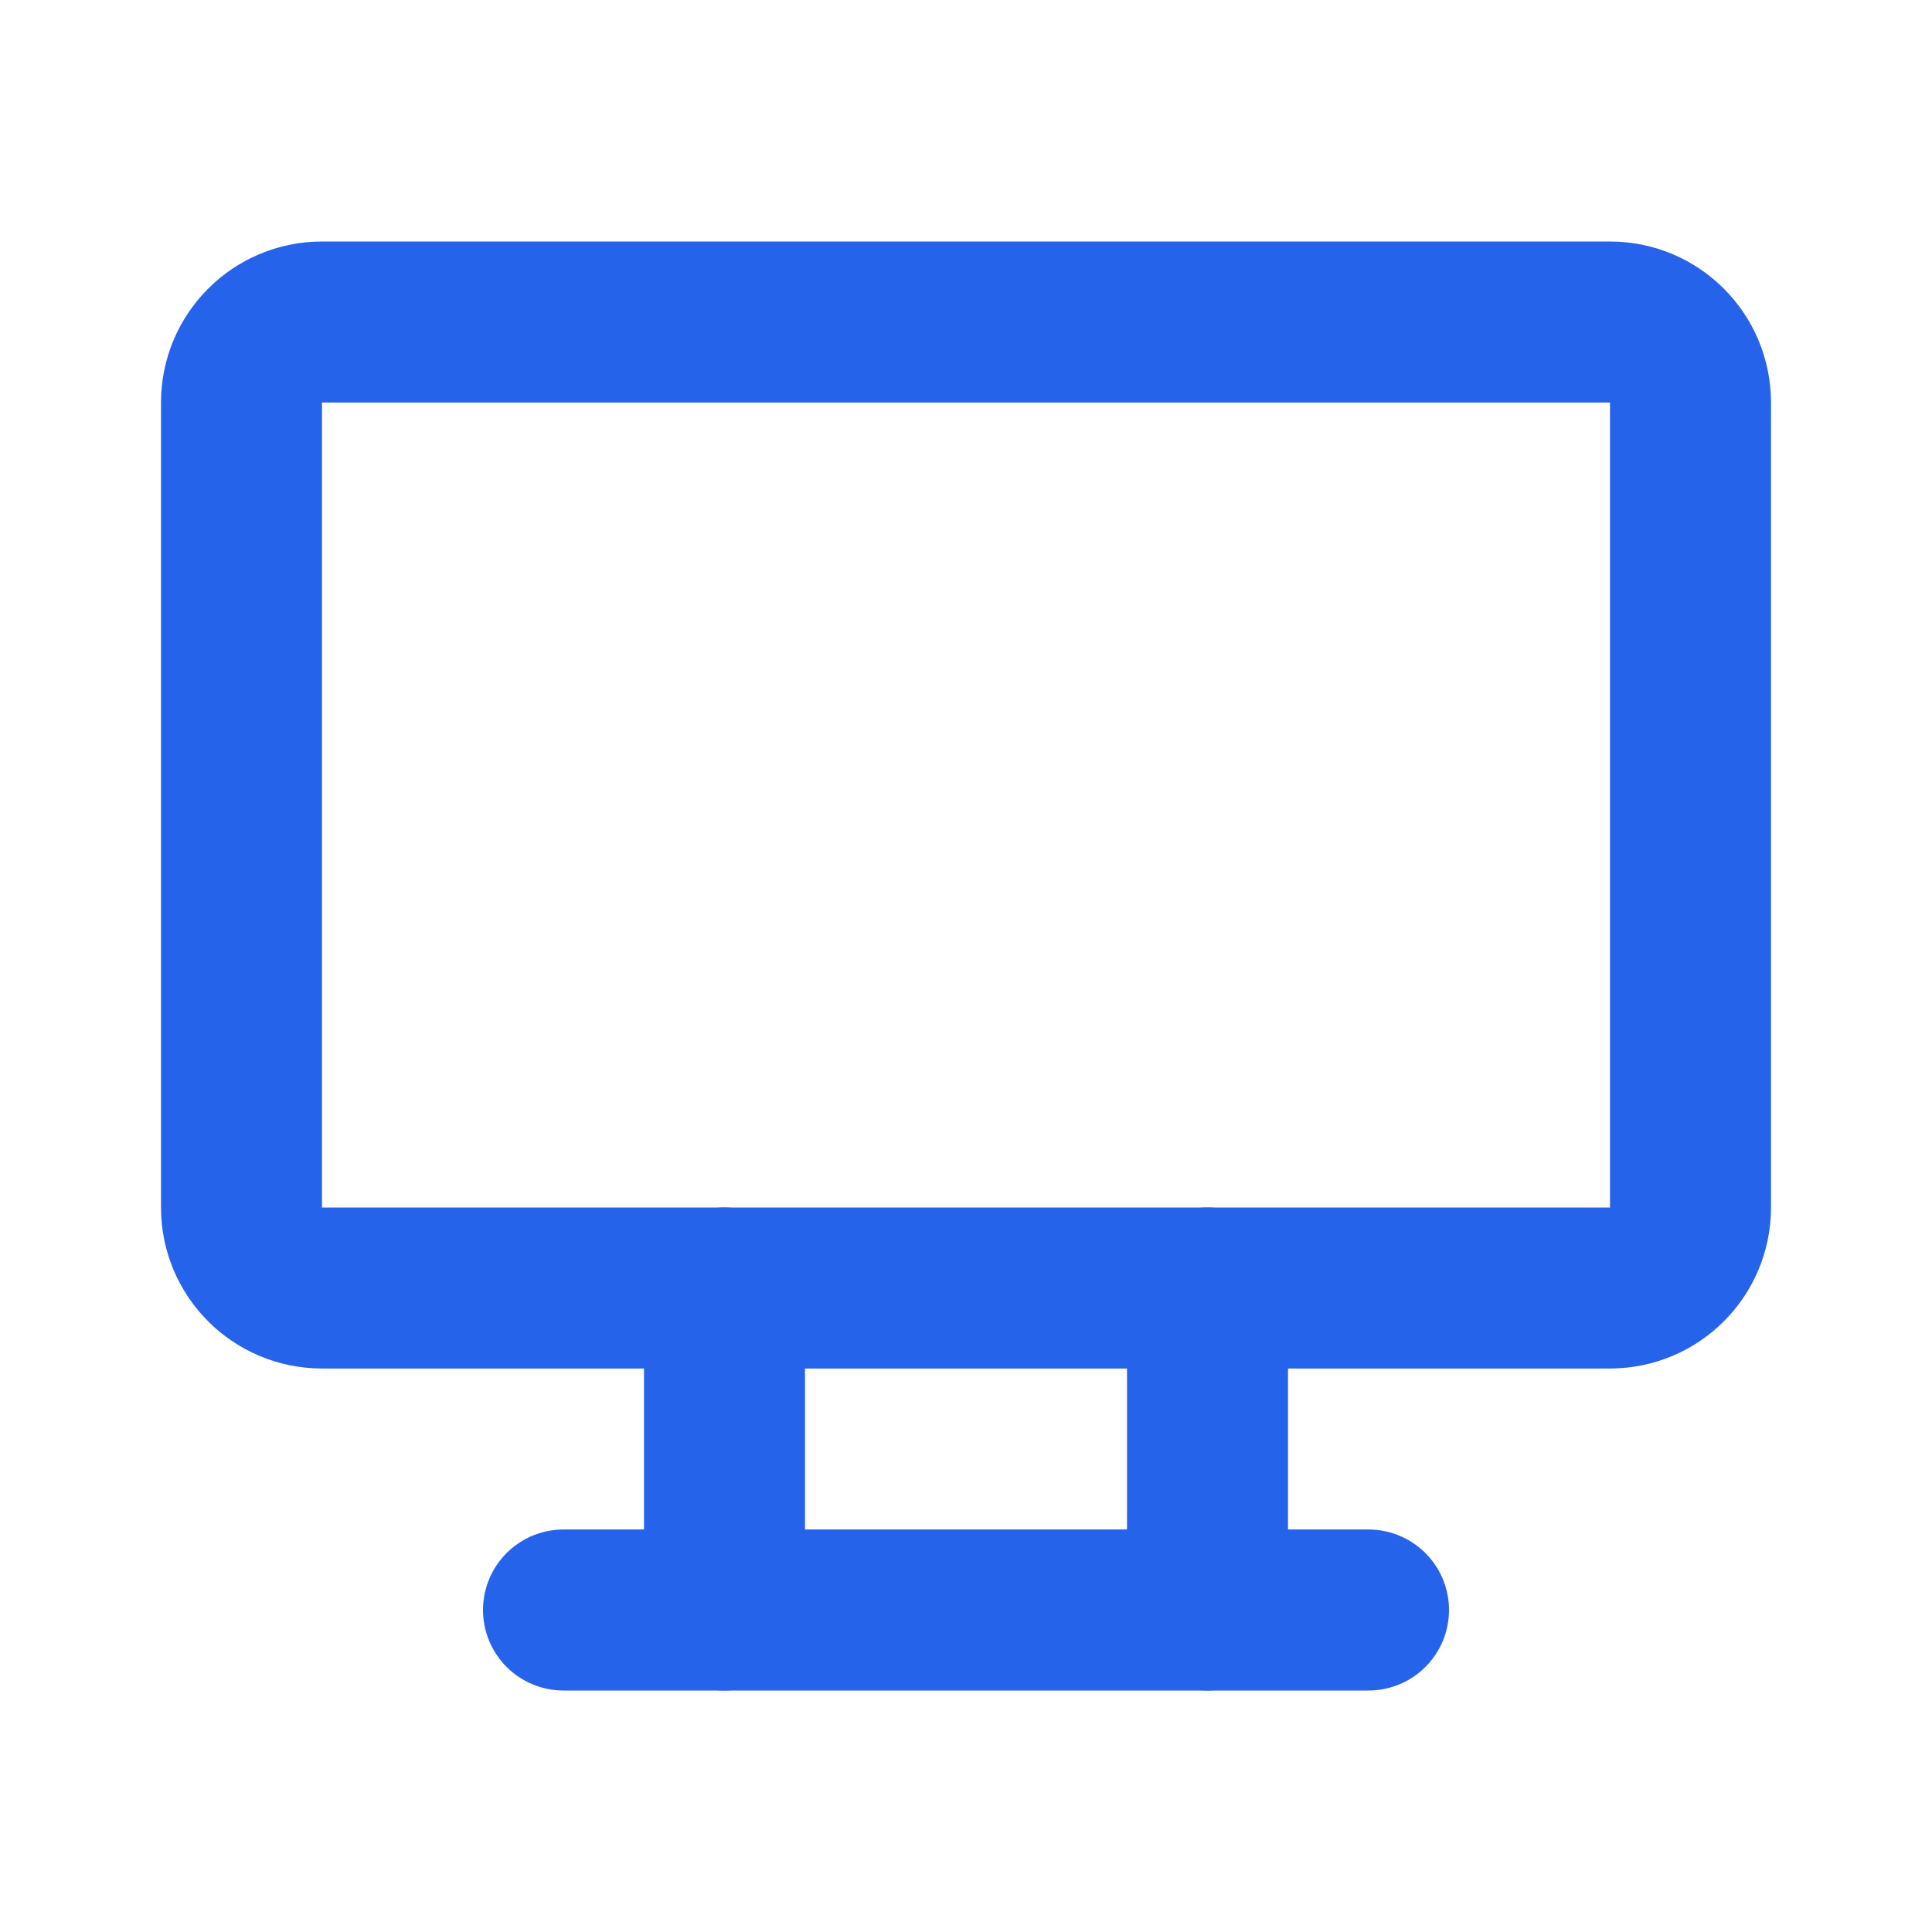
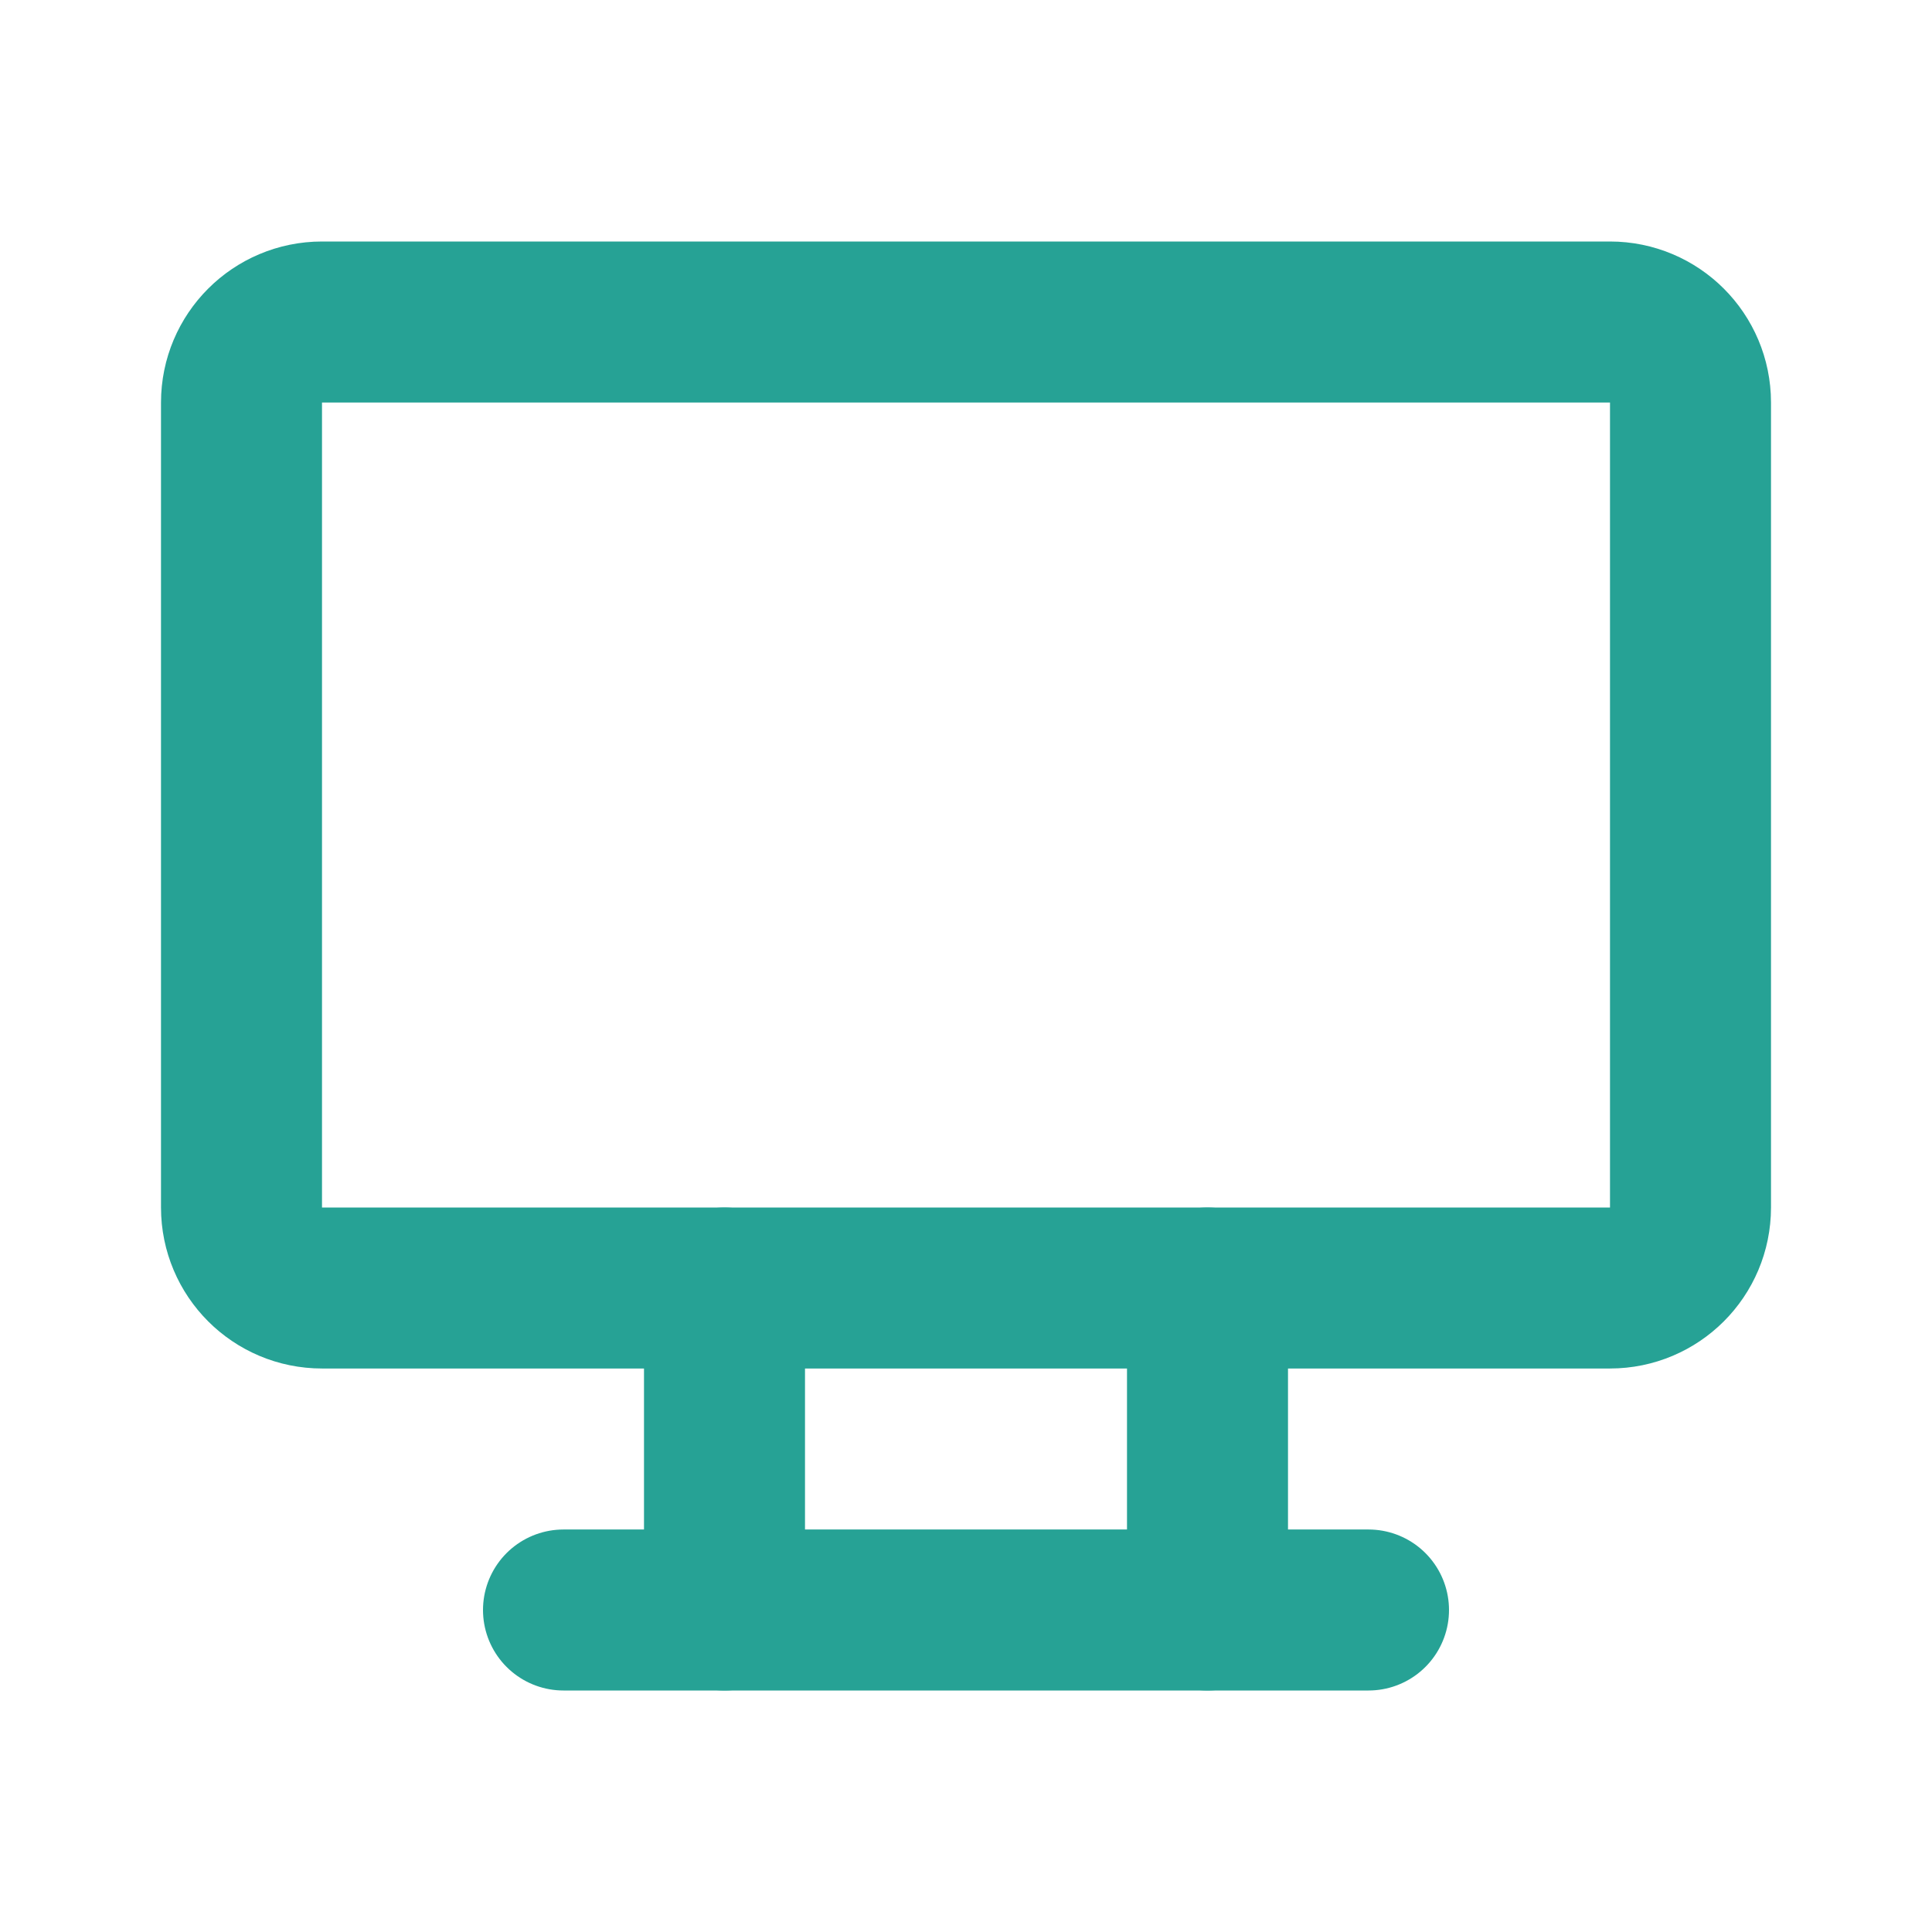
- <svg xmlns="http://www.w3.org/2000/svg" width="24" height="24" viewBox="0 0 24 24" fill="none" stroke="#2563eb" stroke-width="2" stroke-linecap="round" stroke-linejoin="round" class="icon icon-tabler icons-tabler-outline icon-tabler-device-desktop">
+ <svg xmlns="http://www.w3.org/2000/svg" width="24" height="24" viewBox="0 0 24 24" fill="none" stroke="#26A295" stroke-width="2" stroke-linecap="round" stroke-linejoin="round" class="icon icon-tabler icons-tabler-outline icon-tabler-device-desktop">
  <path stroke="none" d="M0 0h24v24H0z" fill="none" />
  <path d="M3 5a1 1 0 0 1 1 -1h16a1 1 0 0 1 1 1v10a1 1 0 0 1 -1 1h-16a1 1 0 0 1 -1 -1v-10" />
  <path d="M7 20h10" />
  <path d="M9 16v4" />
  <path d="M15 16v4" />
</svg>
